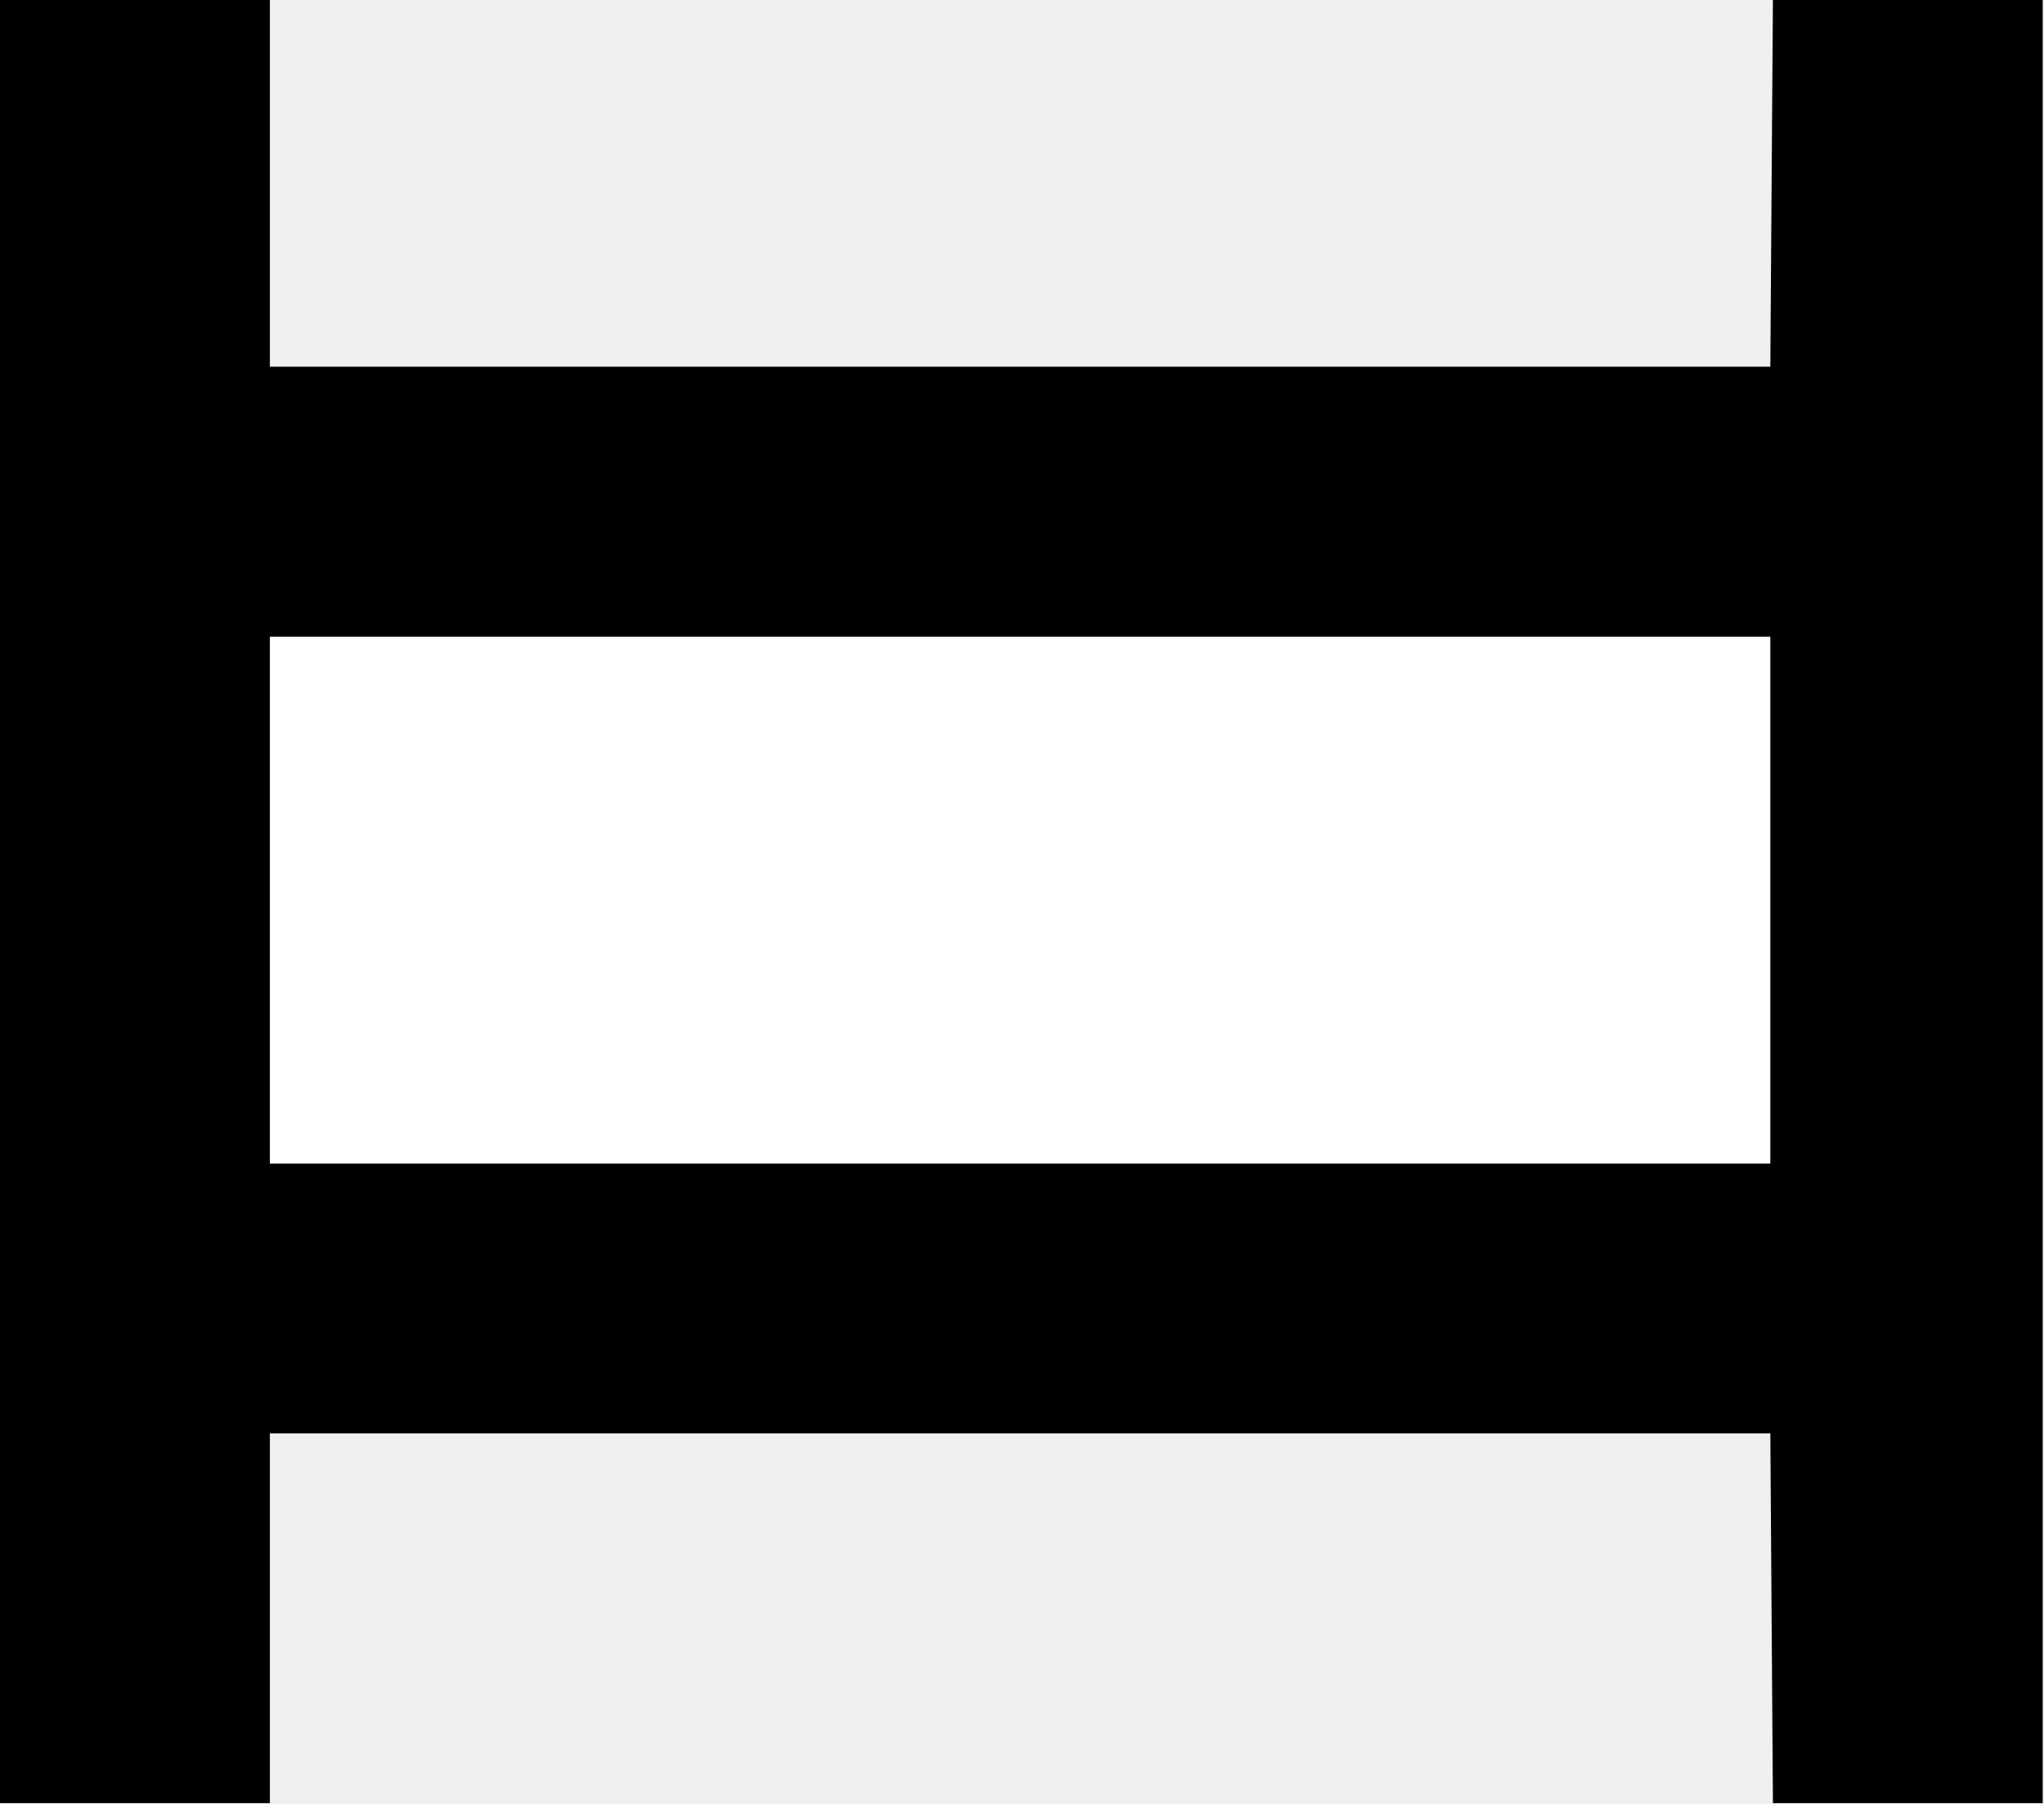
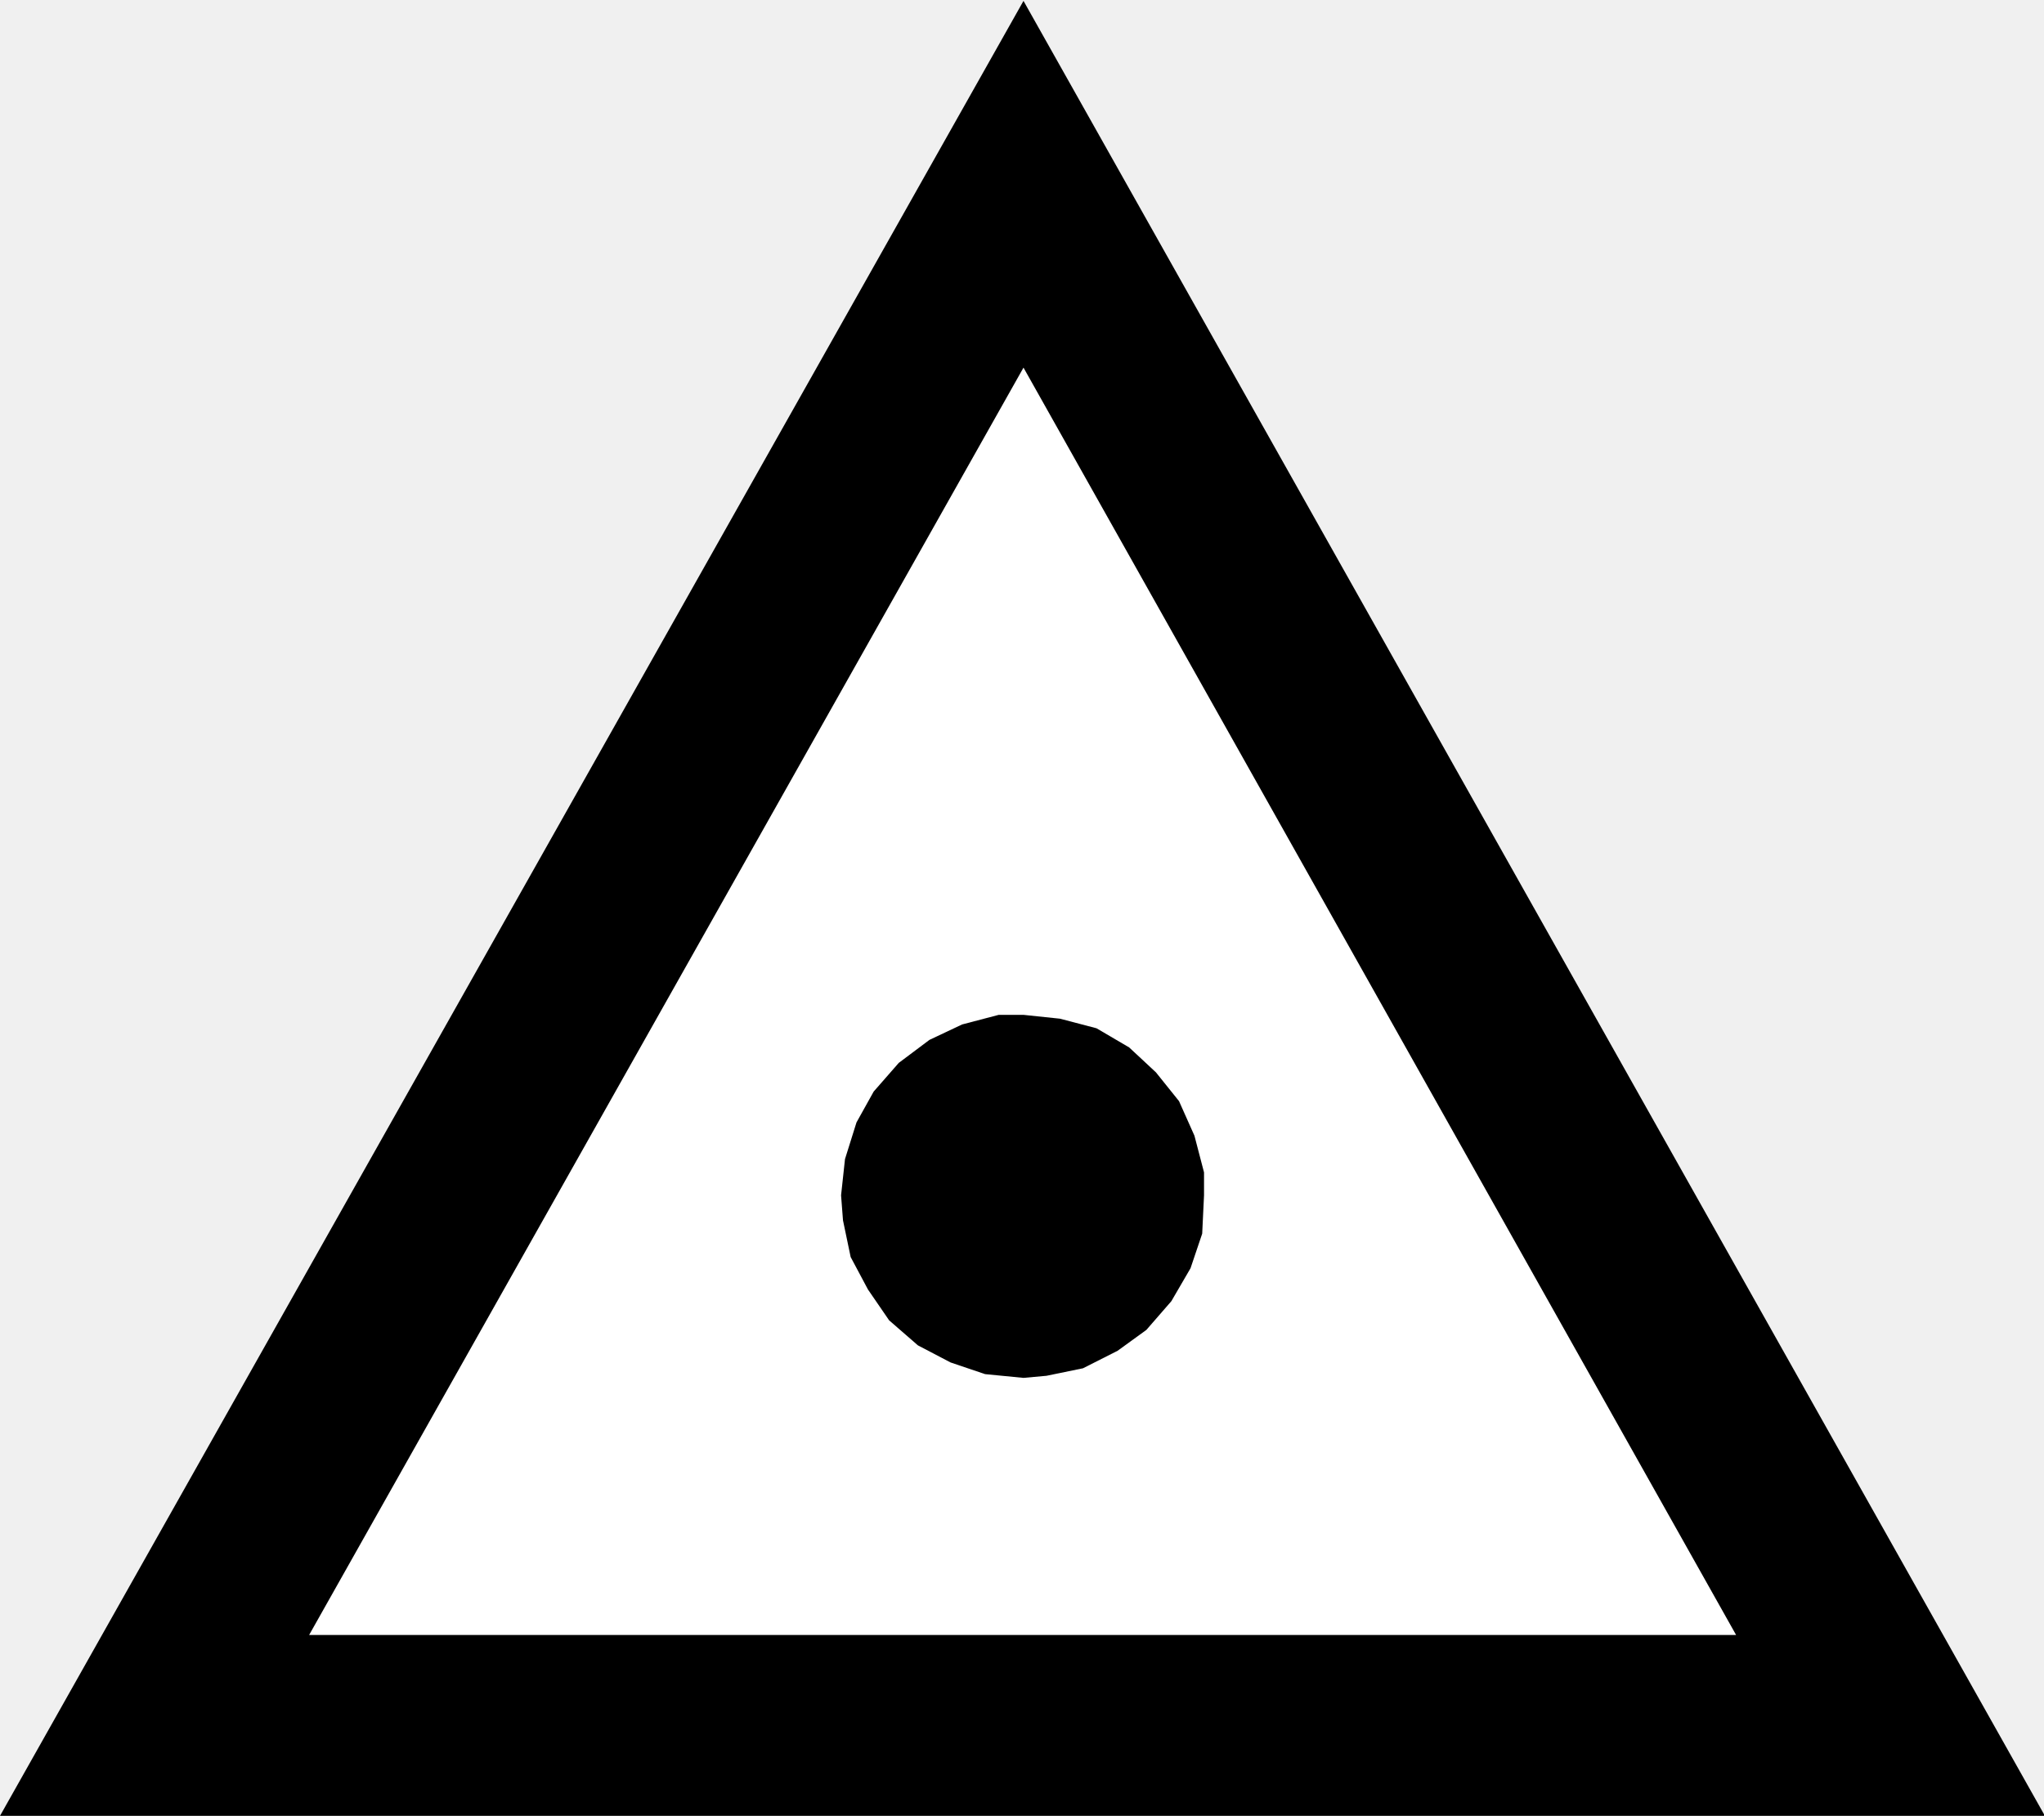
- <svg xmlns="http://www.w3.org/2000/svg" version="1.1" id="svg2" width="10.28" height="9.067" viewBox="0 0 10.28 9.067">
+ <svg xmlns="http://www.w3.org/2000/svg" version="1.1" id="svg2" width="12.773" height="11.347" viewBox="0 0 12.773 11.347">
  <defs id="defs6" />
-   <g id="g8" transform="matrix(1.333333,0,0,-1.333333,0,9.066667)">
+   <g id="g8" transform="matrix(1.333333,0,0,-1.333333,0,11.34667)">
    <g id="g10" transform="scale(0.1)">
-       <path d="M 77.051,68.027 H 66.875 L 66.777,54.172 H 10.18 V 68.027 H 0 V 0 H 10.18 V 13.945 H 66.777 L 66.875,0 h 10.176 v 68.027" style="fill:#000000;fill-opacity:1;fill-rule:nonzero;stroke:none" id="path12" />
-       <path d="M 66.777,43.988 V 24.121 H 10.18 v 19.867 h 56.598" style="fill:#ffffff;fill-opacity:1;fill-rule:nonzero;stroke:none" id="path14" />
+       <path d="M 0,0 47.969,85.059 95.84,0 Z" style="fill:#000000;fill-opacity:1;fill-rule:nonzero;stroke:none" id="path12" />
+       <path d="M 47.969,67.871 81.367,8.477 H 14.488 Z" style="fill:#ffffff;fill-opacity:1;fill-rule:nonzero;stroke:none" id="path14" />
+       <path d="m 47.969,37.539 1.711,-0.18 1.711,-0.449 1.531,-0.898 1.254,-1.168 1.082,-1.348 0.723,-1.621 0.449,-1.719 V 29.082 l -0.086,-1.797 -0.547,-1.621 -0.898,-1.543 -1.172,-1.348 -1.348,-0.977 -1.621,-0.82 -1.711,-0.352 -1.078,-0.098 -1.801,0.176 -1.617,0.547 -1.531,0.801 -1.348,1.172 -0.992,1.445 -0.812,1.523 -0.359,1.719 -0.09,1.172 0.184,1.699 0.539,1.719 0.805,1.445 1.176,1.344 1.438,1.078 1.531,0.723 1.711,0.449 h 1.168" style="fill:#000000;fill-opacity:1;fill-rule:nonzero;stroke:none" id="path16" />
    </g>
  </g>
</svg>
